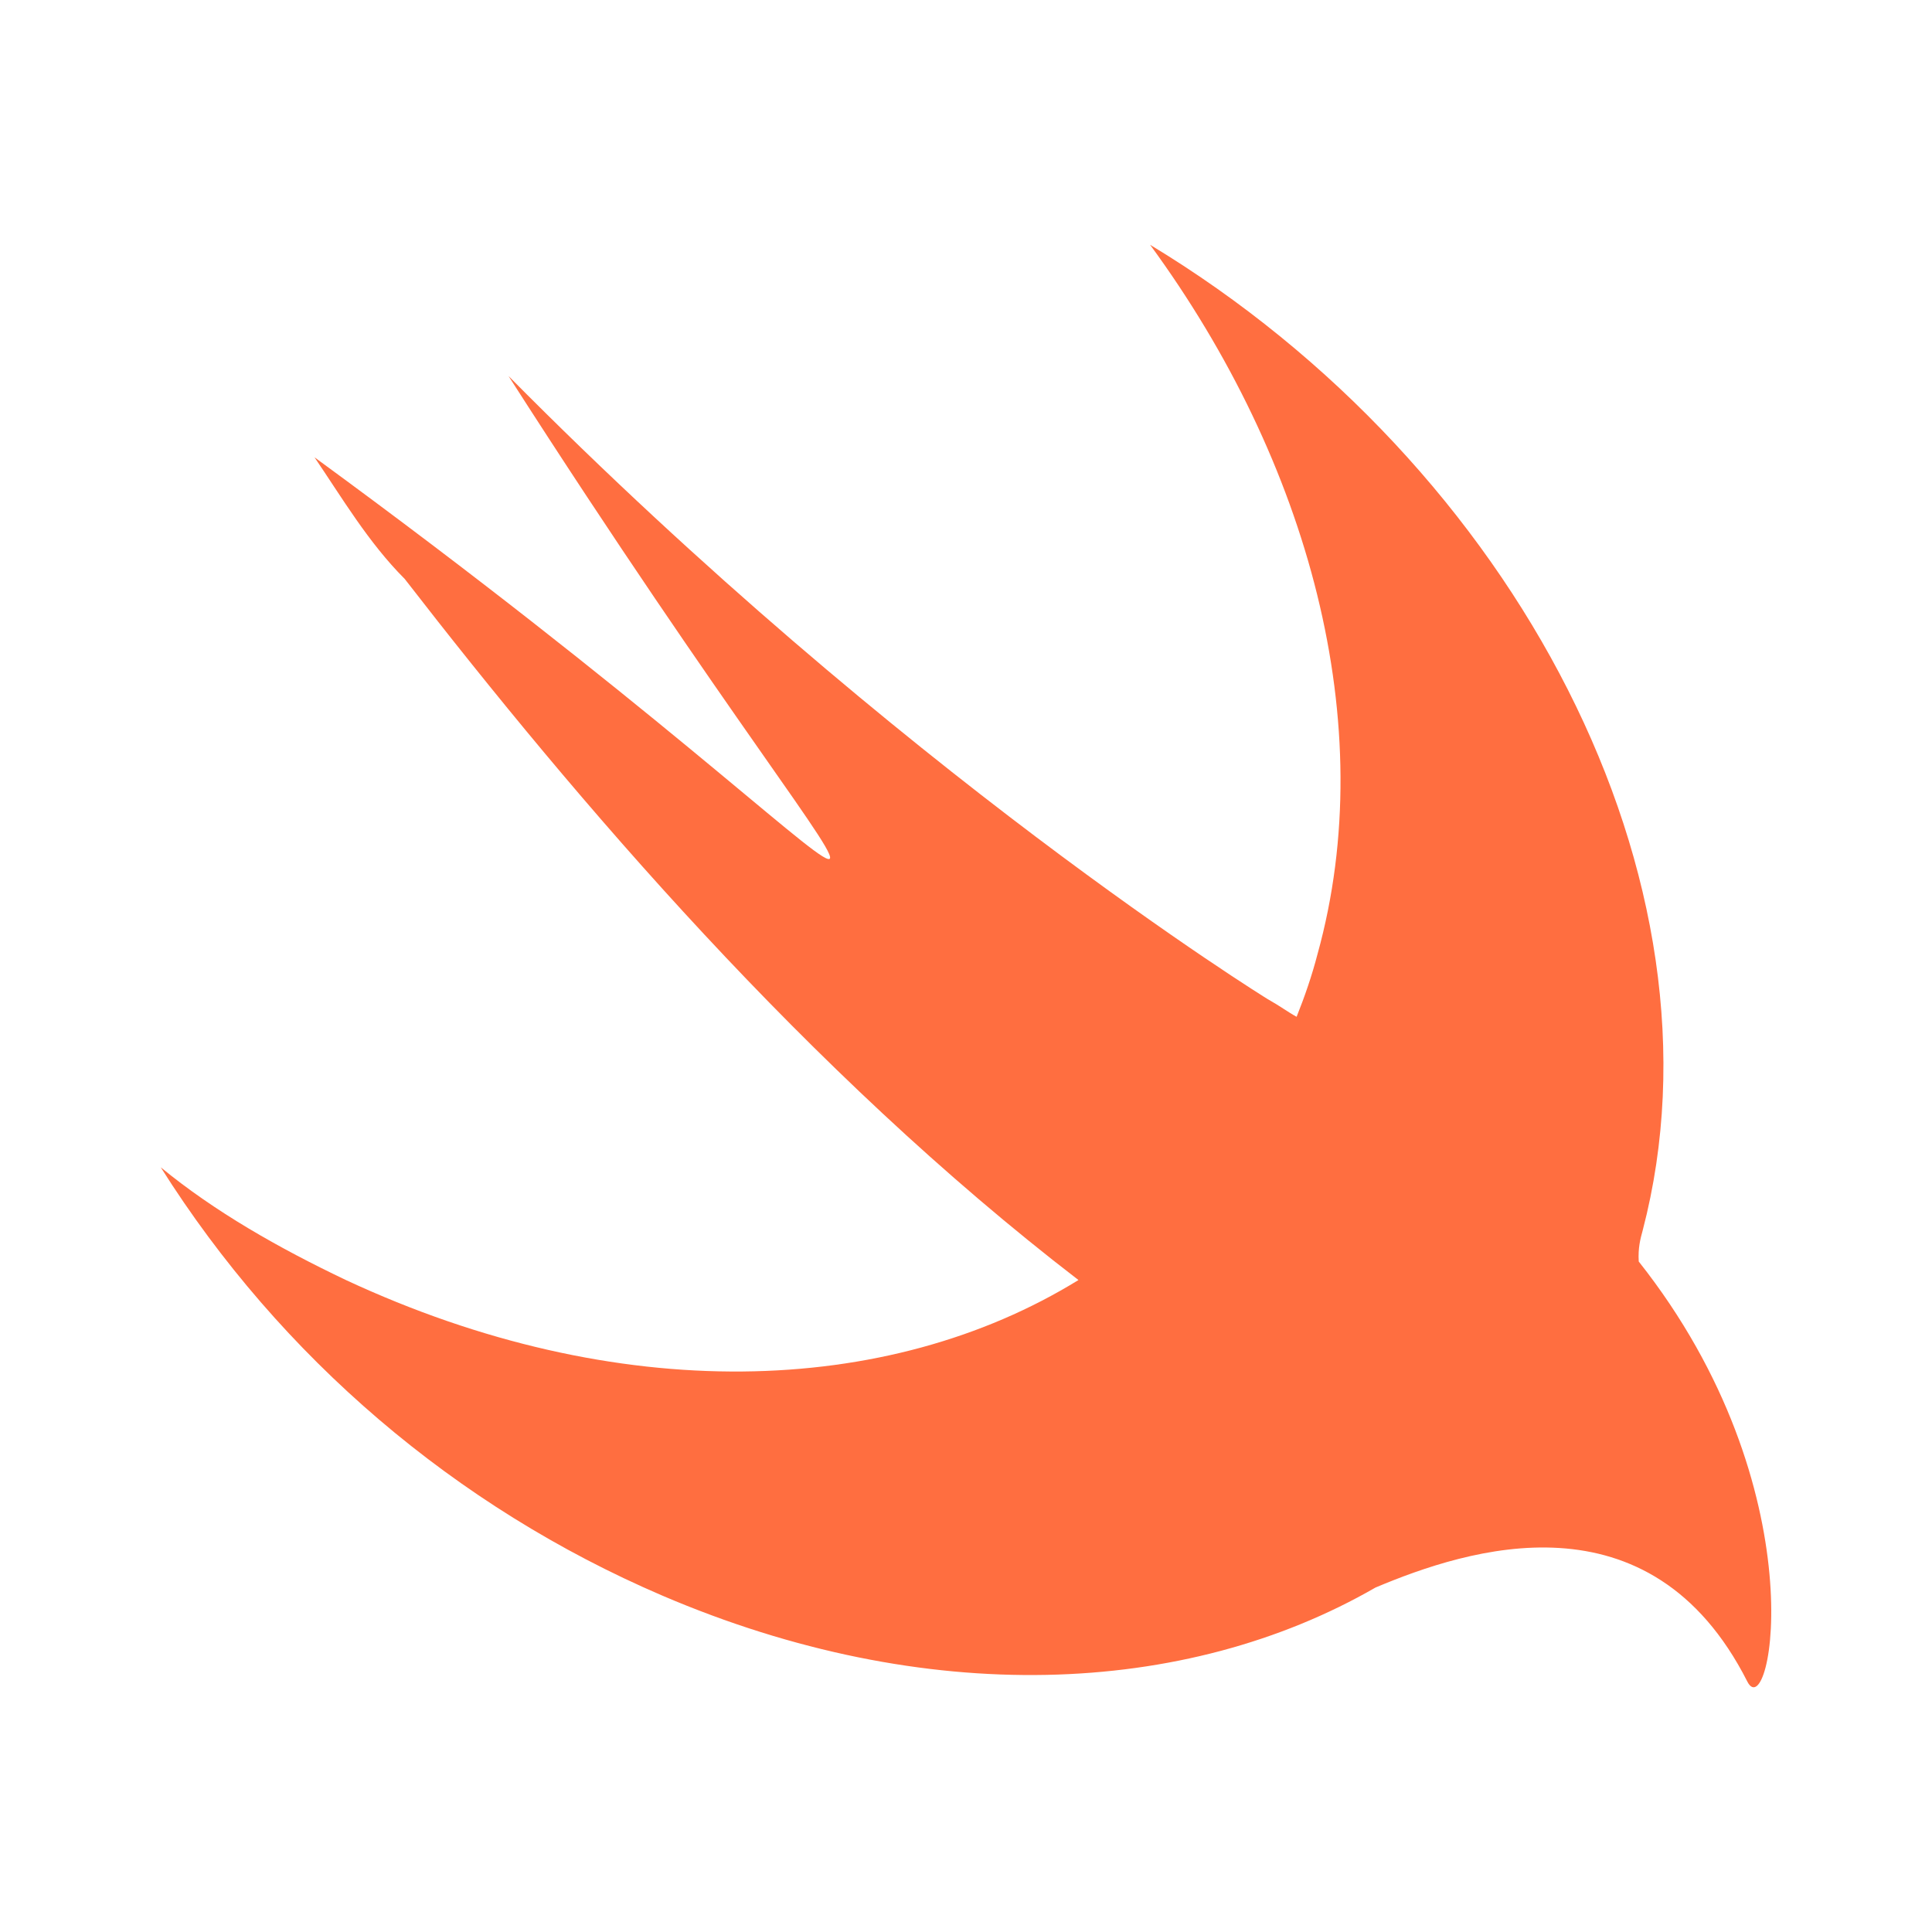
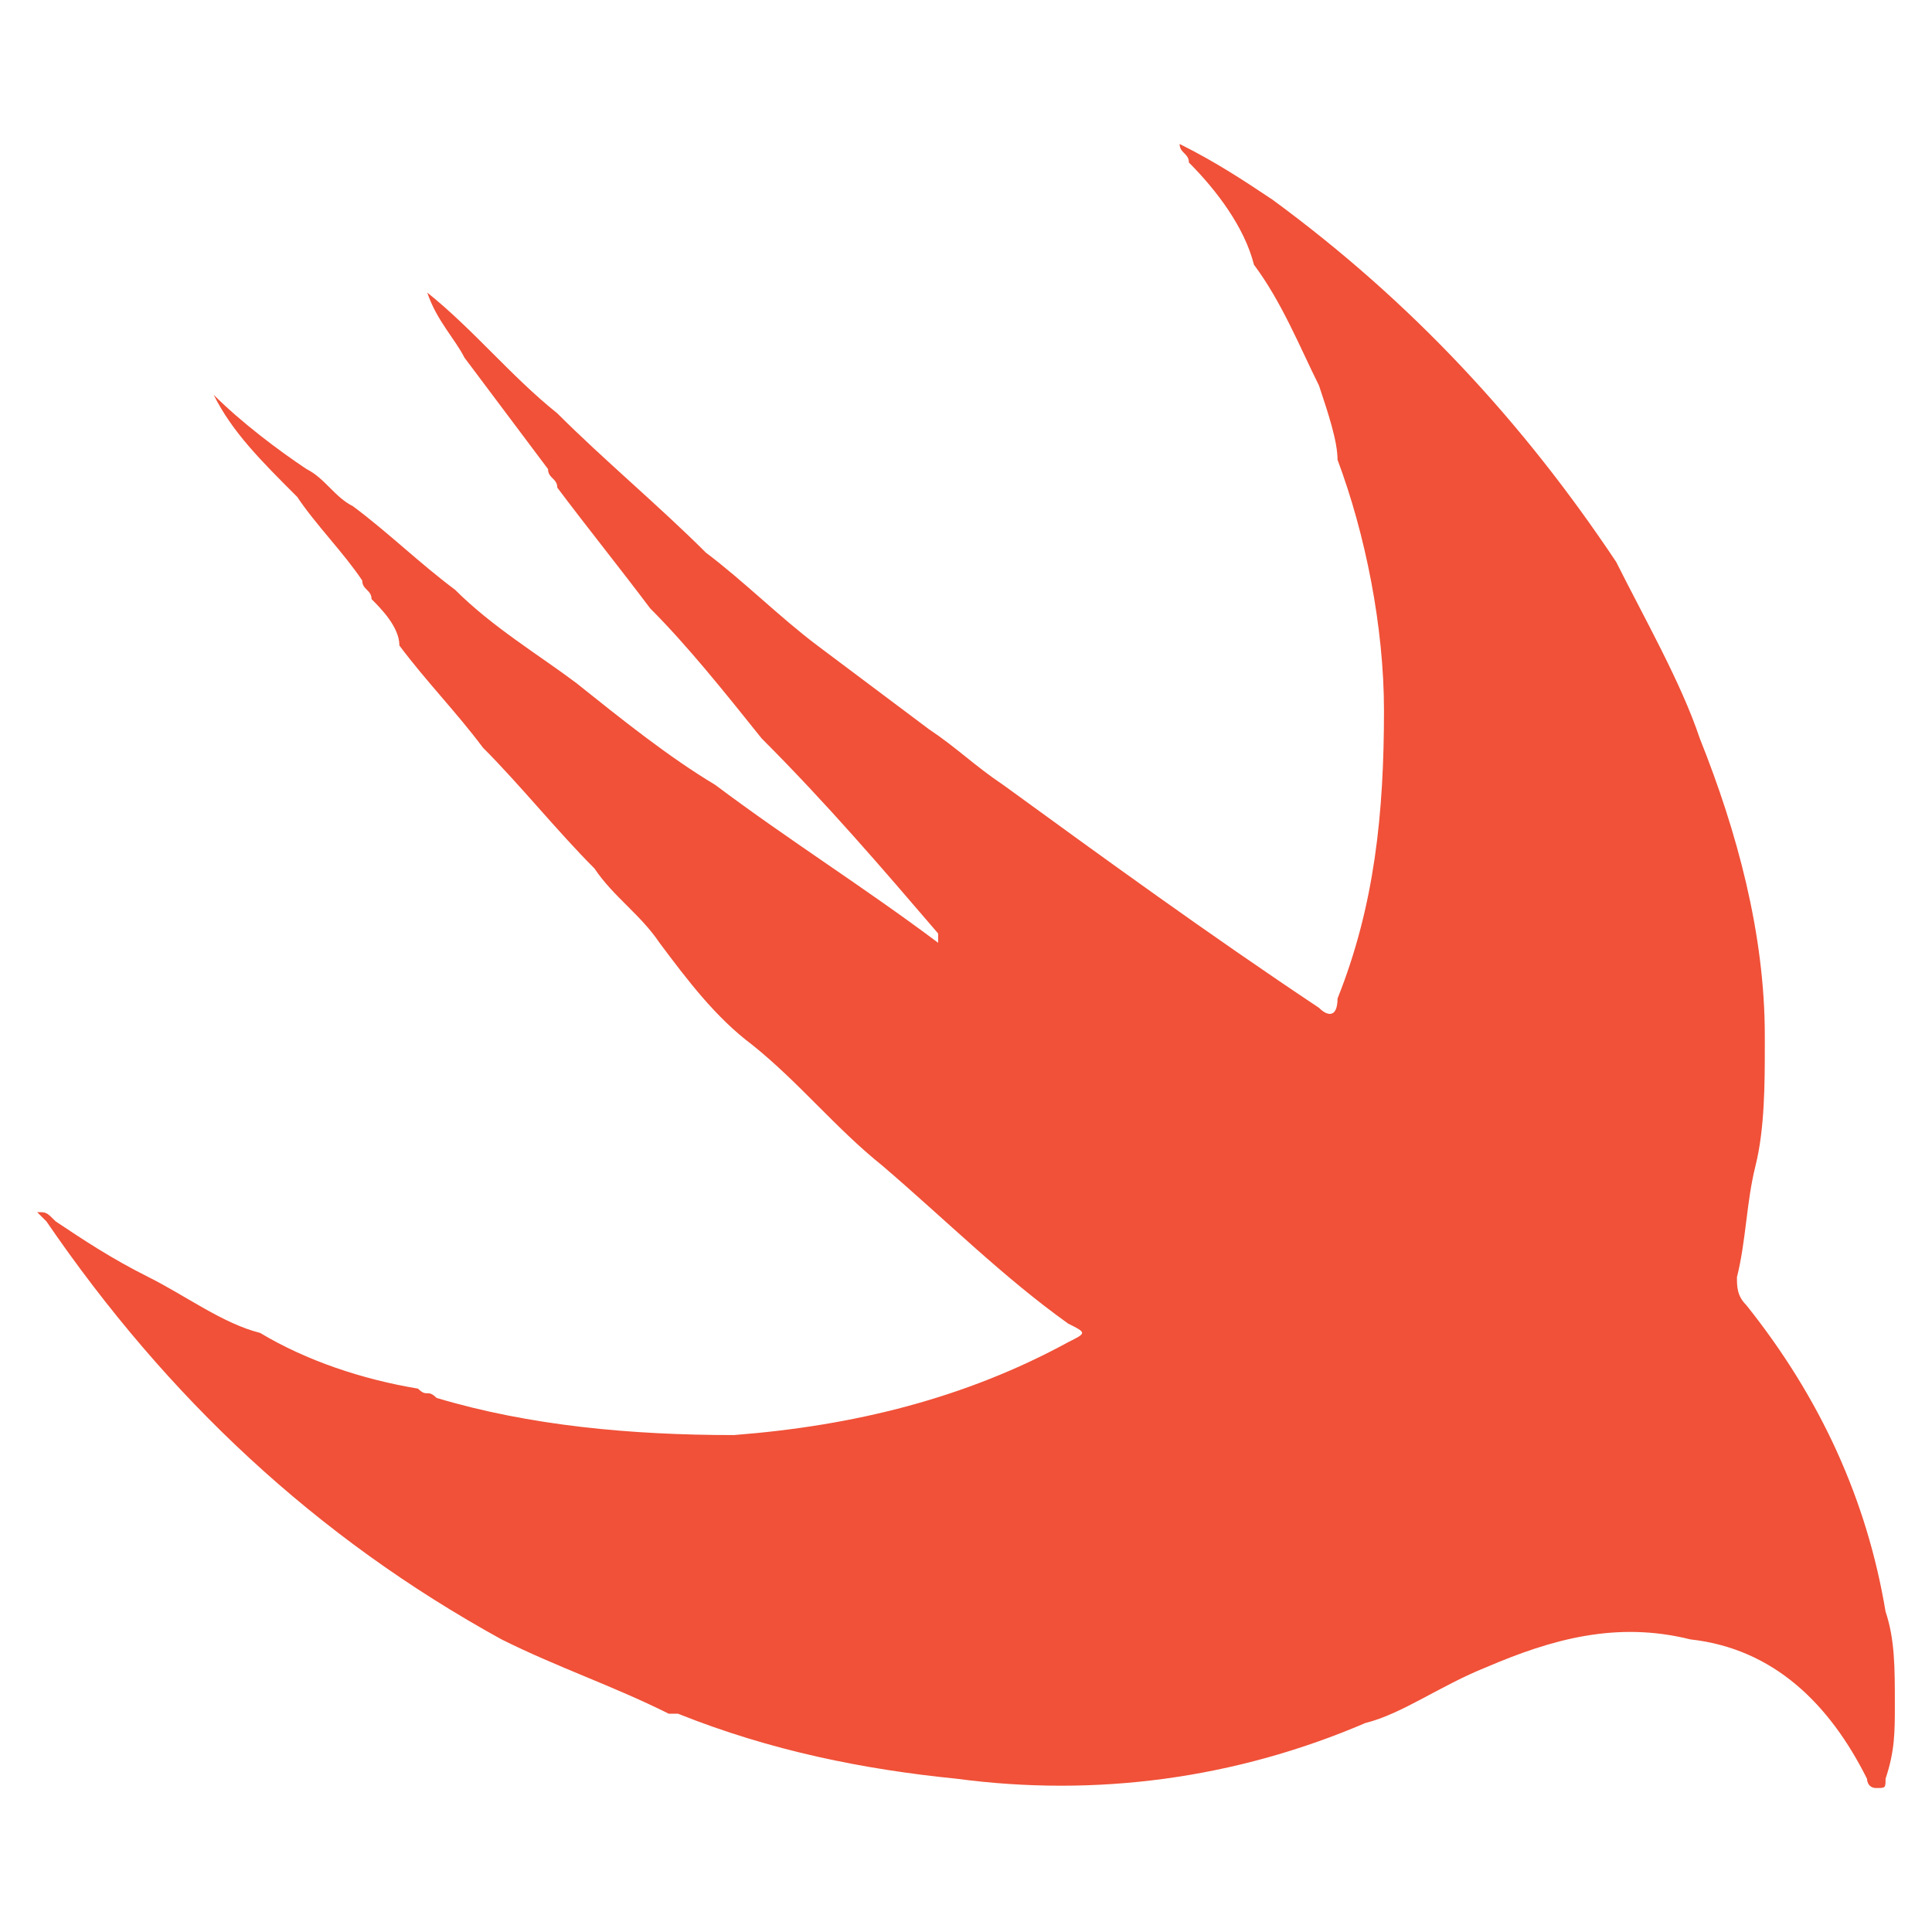
- <svg xmlns="http://www.w3.org/2000/svg" viewBox="0 0 24 24">
-   <path fill="#ff6e40" d="M17.087 19.721c-2.36 1.36-5.59 1.5-8.86.1a13.8 13.8 0 0 1-6.23-5.32c.67.55 1.46 1 2.3 1.4 3.37 1.57 6.73 1.46 9.1 0-3.37-2.59-6.24-5.96-8.37-8.71-.45-.45-.78-1.01-1.12-1.51 8.28 6.05 7.92 7.59 2.41-1.01 4.89 4.94 9.43 7.74 9.43 7.74.16.09.25.16.36.22.1-.25.19-.51.26-.78.79-2.85-.11-6.12-2.08-8.81 4.55 2.75 7.25 7.91 6.12 12.24-.03.11-.06.22-.05.39 2.24 2.83 1.64 5.78 1.35 5.22-1.21-2.39-3.48-1.65-4.62-1.17" />
+ <svg xmlns="http://www.w3.org/2000/svg" fill="#f05138" viewBox="5.6 4.55 20.8 20.8">
+   <path d="M9.6 11c0-.1-.1-.1-.1-.2-.2-.3-.5-.6-.7-.9-.4-.4-.7-.7-.9-1.1.3.3.7.6 1 .8.2.1.3.3.5.4.4.3.7.6 1.1.9.4.4.9.7 1.3 1 .5.4 1 .8 1.5 1.1.8.6 1.6 1.1 2.4 1.7v-.1c-.6-.7-1.2-1.4-1.9-2.1-.4-.5-.8-1-1.2-1.4-.3-.4-.7-.9-1-1.3 0-.1-.1-.1-.1-.2l-.9-1.2c-.1-.2-.3-.4-.4-.7.5.4.9.9 1.4 1.3.5.5 1.1 1 1.6 1.5.4.3.8.7 1.2 1l1.2.9c.3.2.5.4.8.6 1.1.8 2.2 1.6 3.4 2.4.1.1.2.1.2-.1.4-1 .5-2 .5-3.1 0-.9-.2-1.9-.5-2.7 0-.2-.1-.5-.2-.8-.2-.4-.4-.9-.7-1.3-.1-.4-.4-.8-.7-1.1 0-.1-.1-.1-.1-.2.4.2.7.4 1 .6 1.5 1.1 2.7 2.4 3.7 3.9.3.6.7 1.3.9 1.9.4 1 .7 2.1.7 3.2v.1c0 .4 0 .9-.1 1.3s-.1.8-.2 1.2c0 .1 0 .2.1.3.8 1 1.3 2.1 1.5 3.3.1.3.1.6.1 1 0 .3 0 .5-.1.8 0 .1 0 .1-.1.1s-.1-.1-.1-.1c-.4-.8-1-1.4-1.9-1.5-.8-.2-1.5 0-2.2.3-.5.2-.9.5-1.3.6-1.4.6-2.9.8-4.4.6-1-.1-2-.3-3-.7h-.1c-.6-.3-1.2-.5-1.8-.8-2-1.1-3.6-2.6-4.9-4.5l-.1-.1c.1 0 .1 0 .2.1.3.2.6.4 1 .6.4.2.8.5 1.2.6.5.3 1.1.5 1.7.6.1.1.1 0 .2.1 1 .3 2.1.4 3.2.4 1.3-.1 2.5-.4 3.6-1 .2-.1.2-.1 0-.2-.7-.5-1.3-1.1-2-1.7-.5-.4-.9-.9-1.4-1.3-.4-.3-.7-.7-1-1.1-.2-.3-.5-.5-.7-.8-.4-.4-.8-.9-1.2-1.3-.3-.4-.6-.7-.9-1.1 0-.2-.2-.4-.3-.5z" />
</svg>
